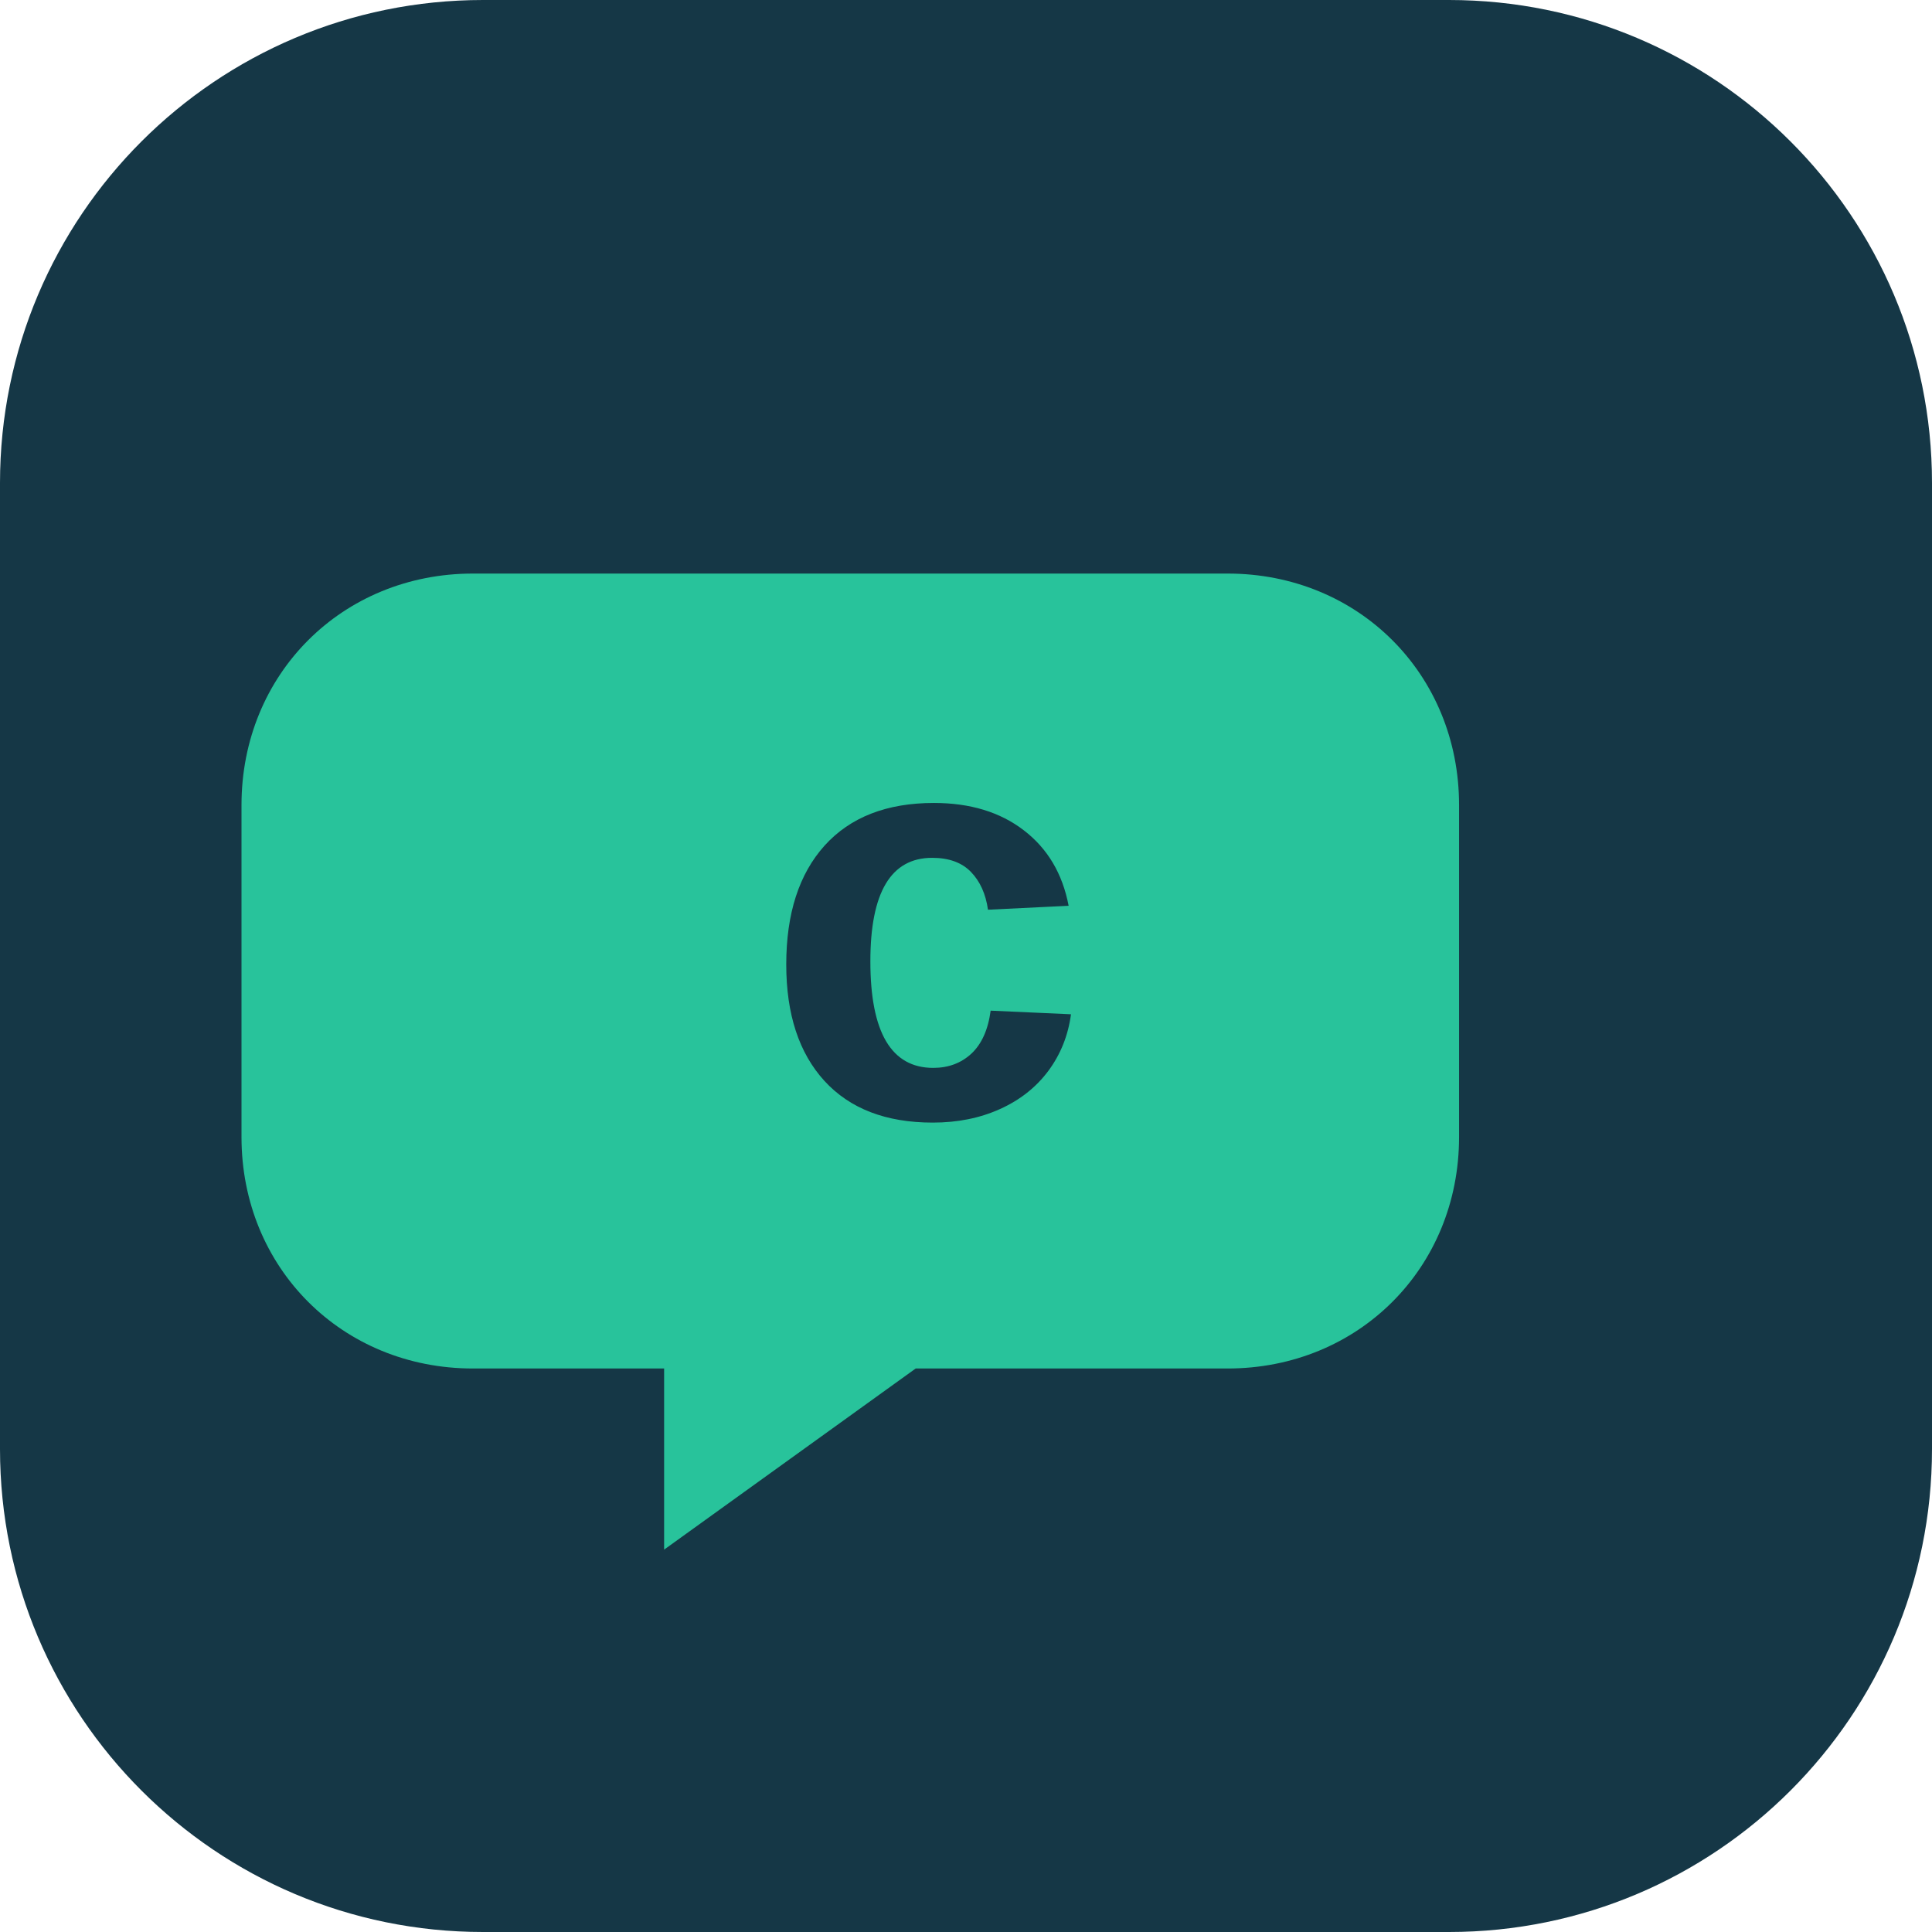
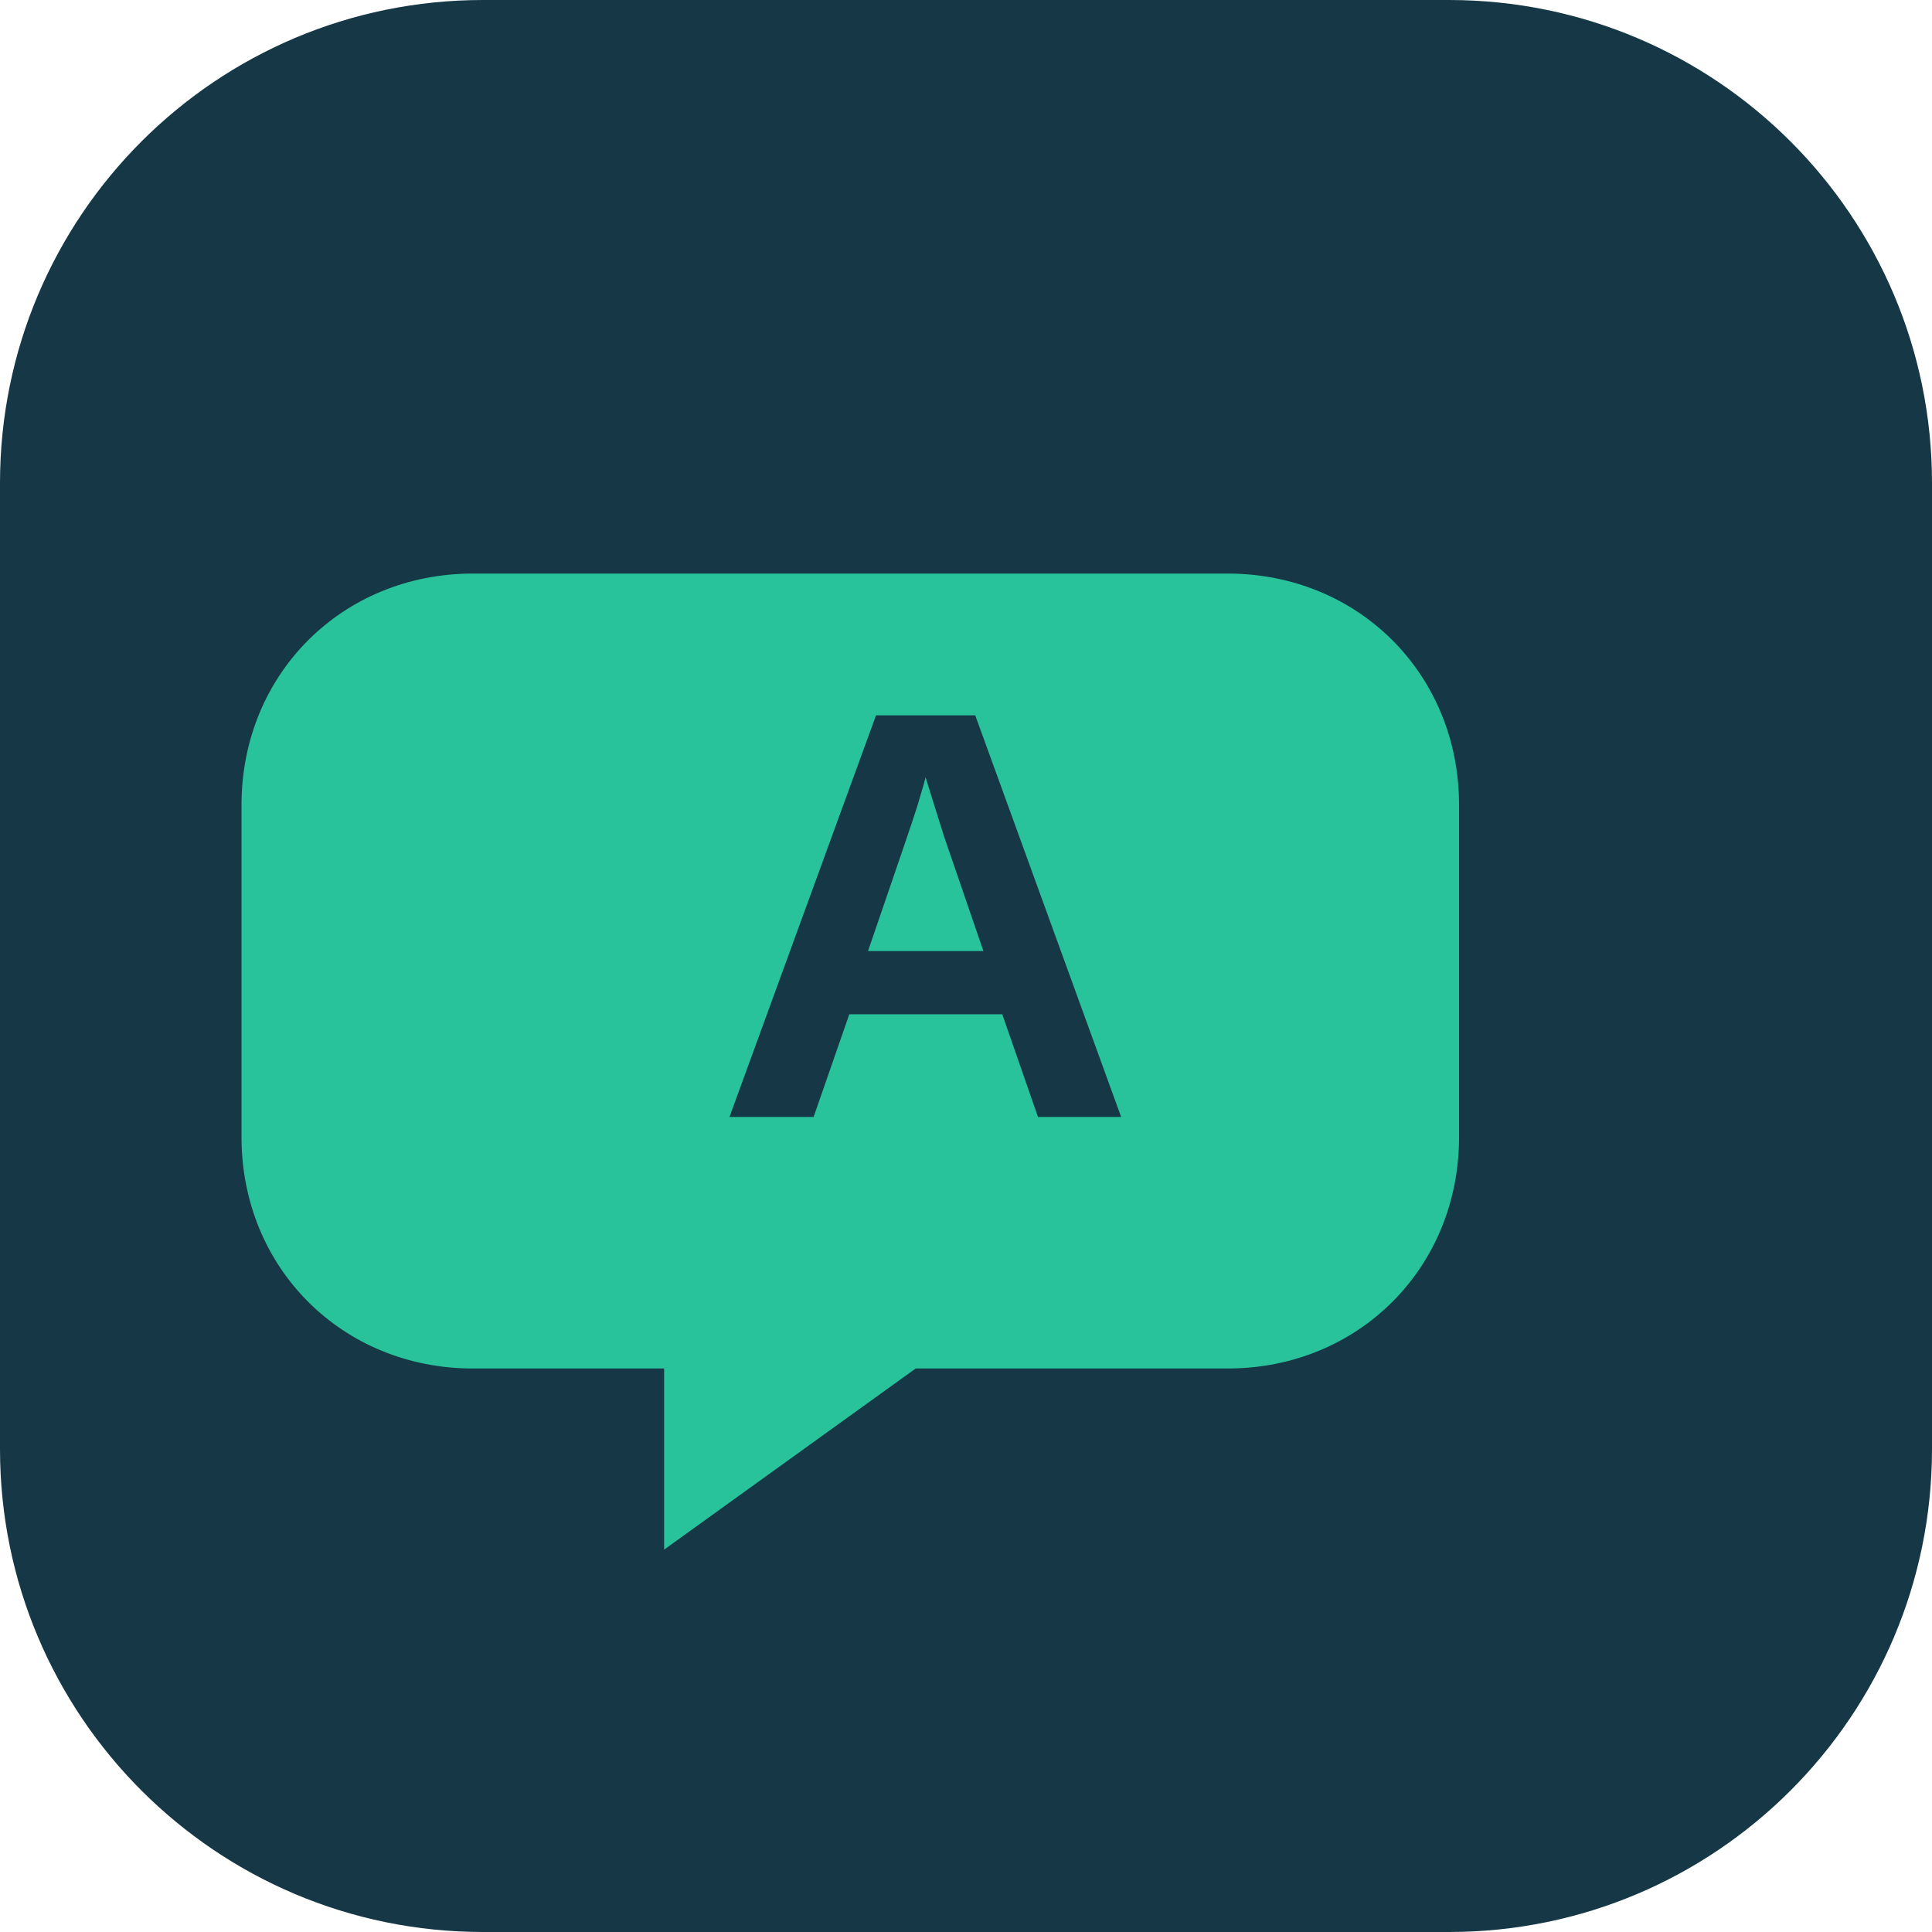
<svg xmlns="http://www.w3.org/2000/svg" viewBox="0 0 192 192">
  <rect width="192" height="192" rx="48" fill="#153746" />
  <path d="M47 57h75c13 0 23 10 23 23v33c0 13-10 23-23 23H91l-25 18v-18H47c-13 0-23-10-23-23V80c0-13 10-23 23-23Z" fill="#28c39b" />
-   <text x="92" y="111" text-anchor="middle" font-family="Arial, sans-serif" font-size="58" font-weight="700" fill="#153746">c</text>
+   <text x="92" y="111" text-anchor="middle" font-family="Arial, sans-serif" font-size="58" font-weight="700" fill="#153746">A</text>
</svg>
